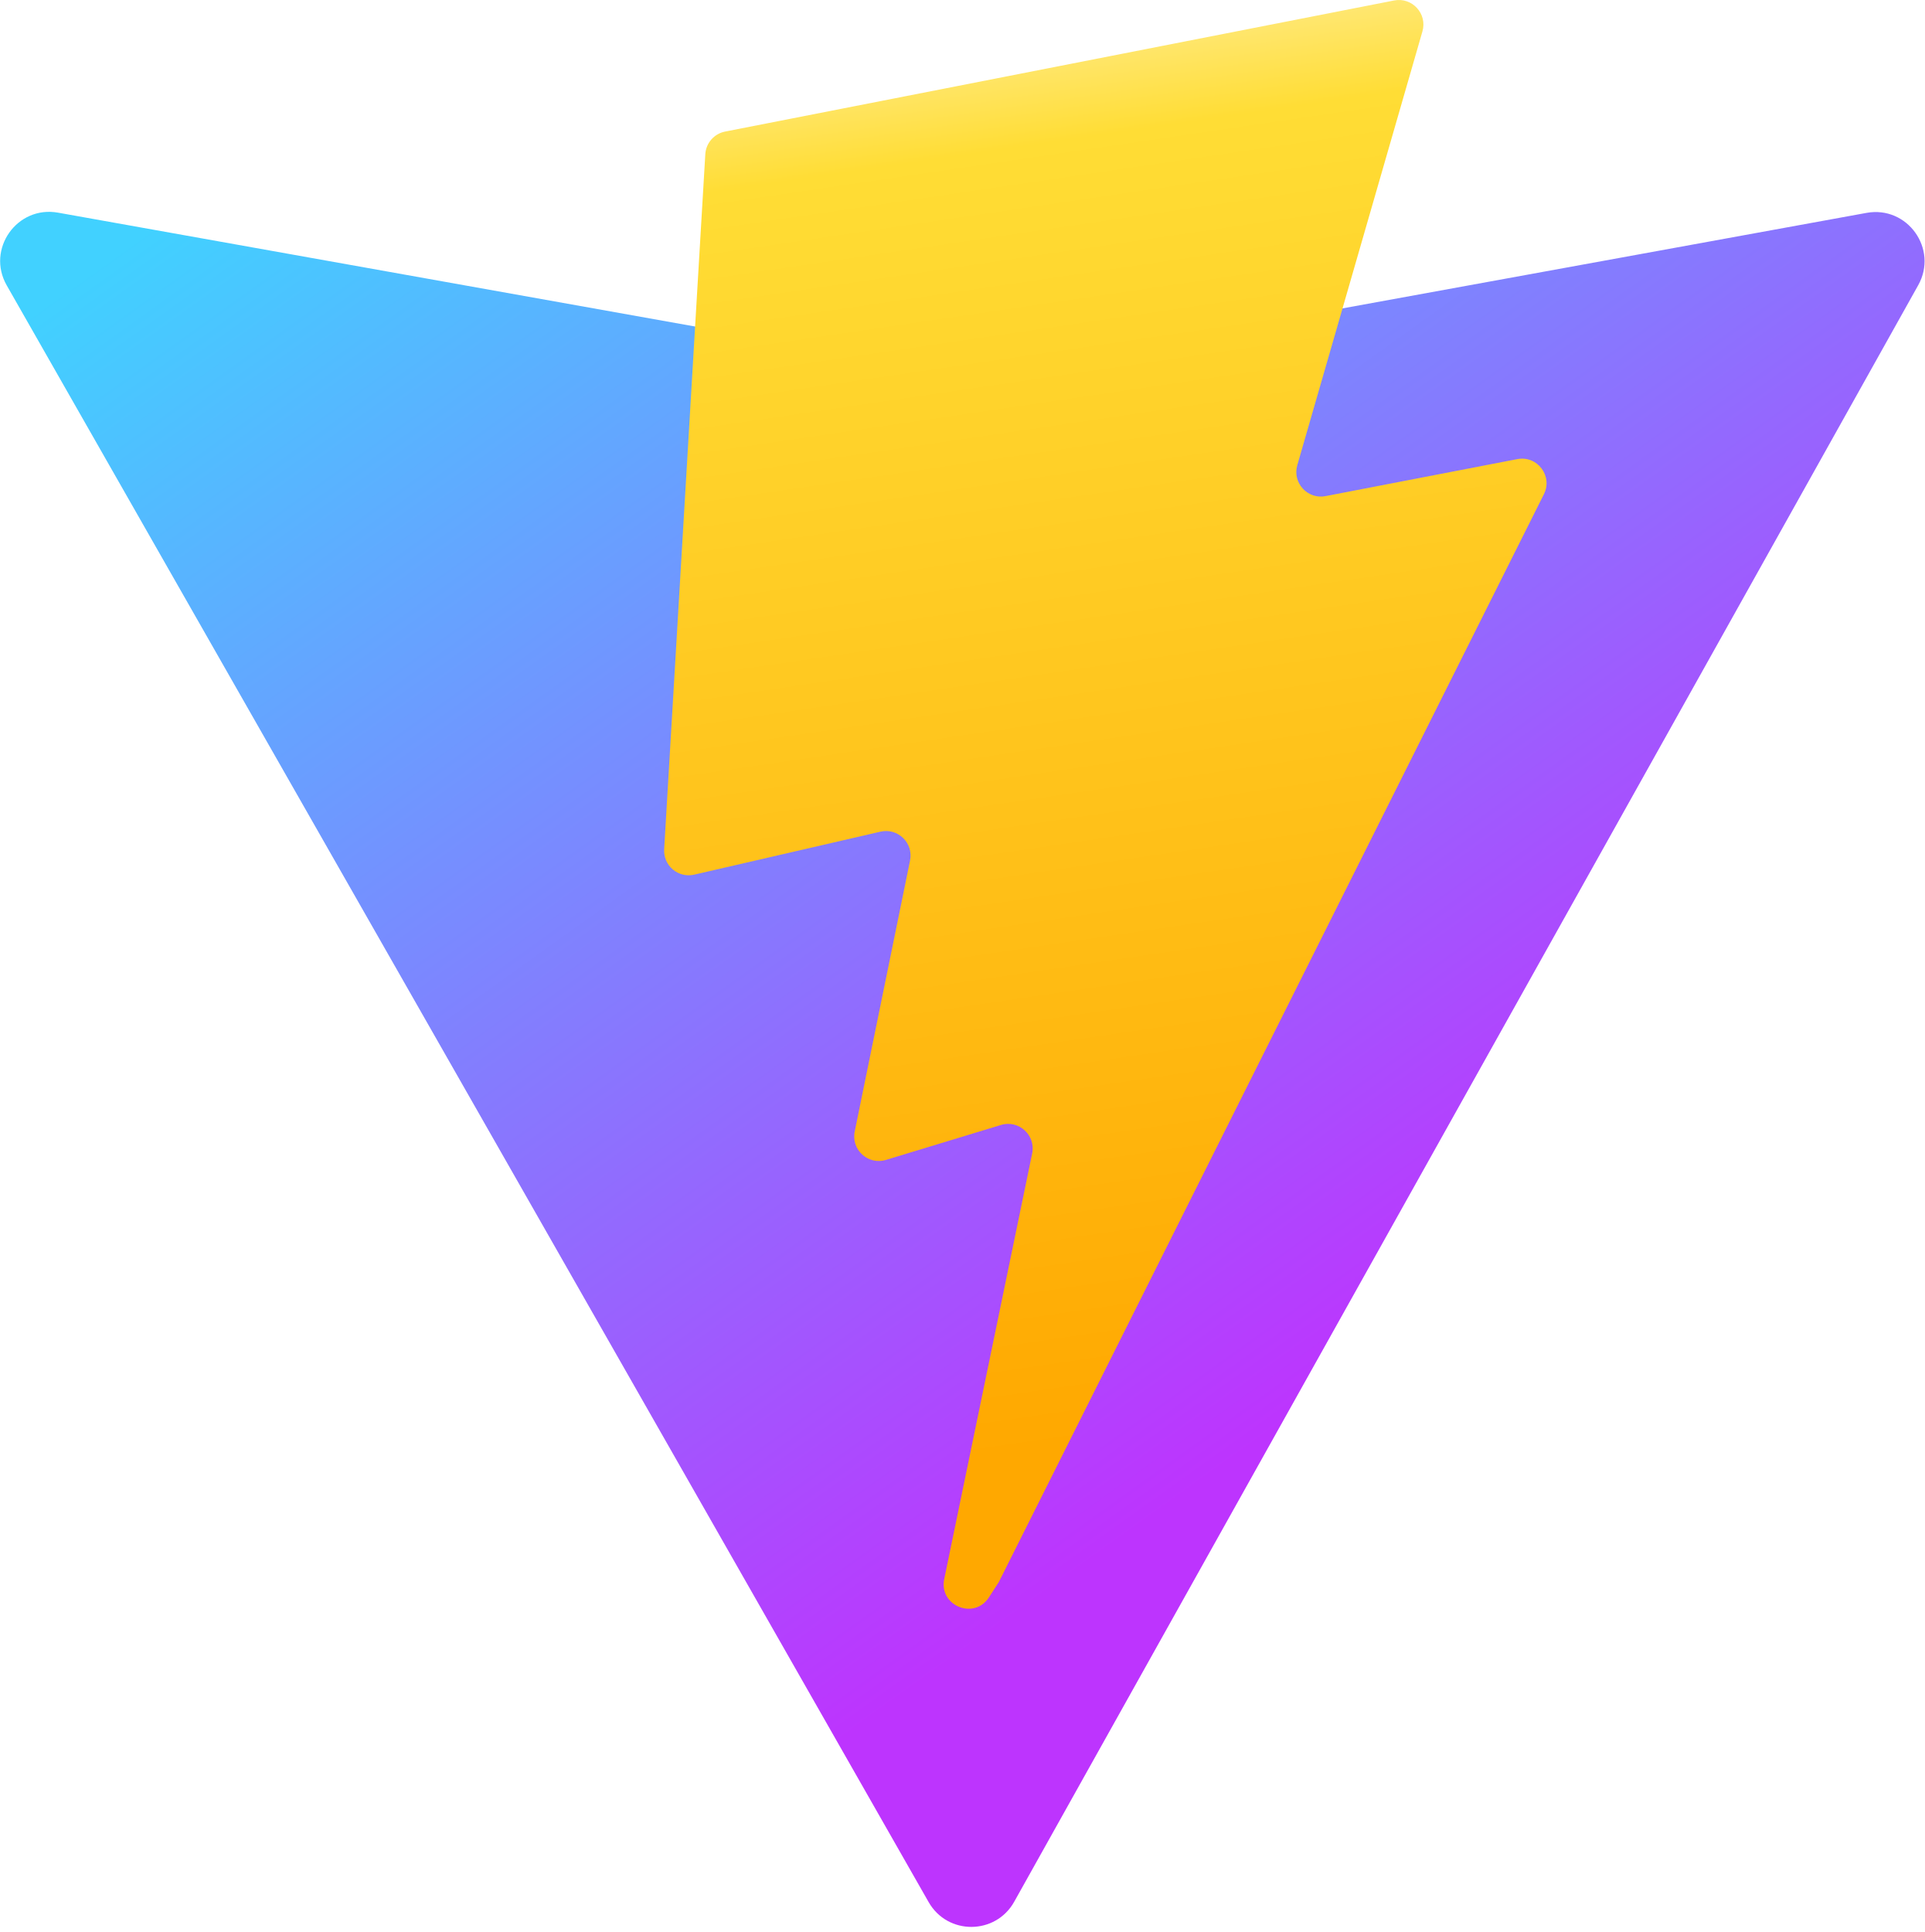
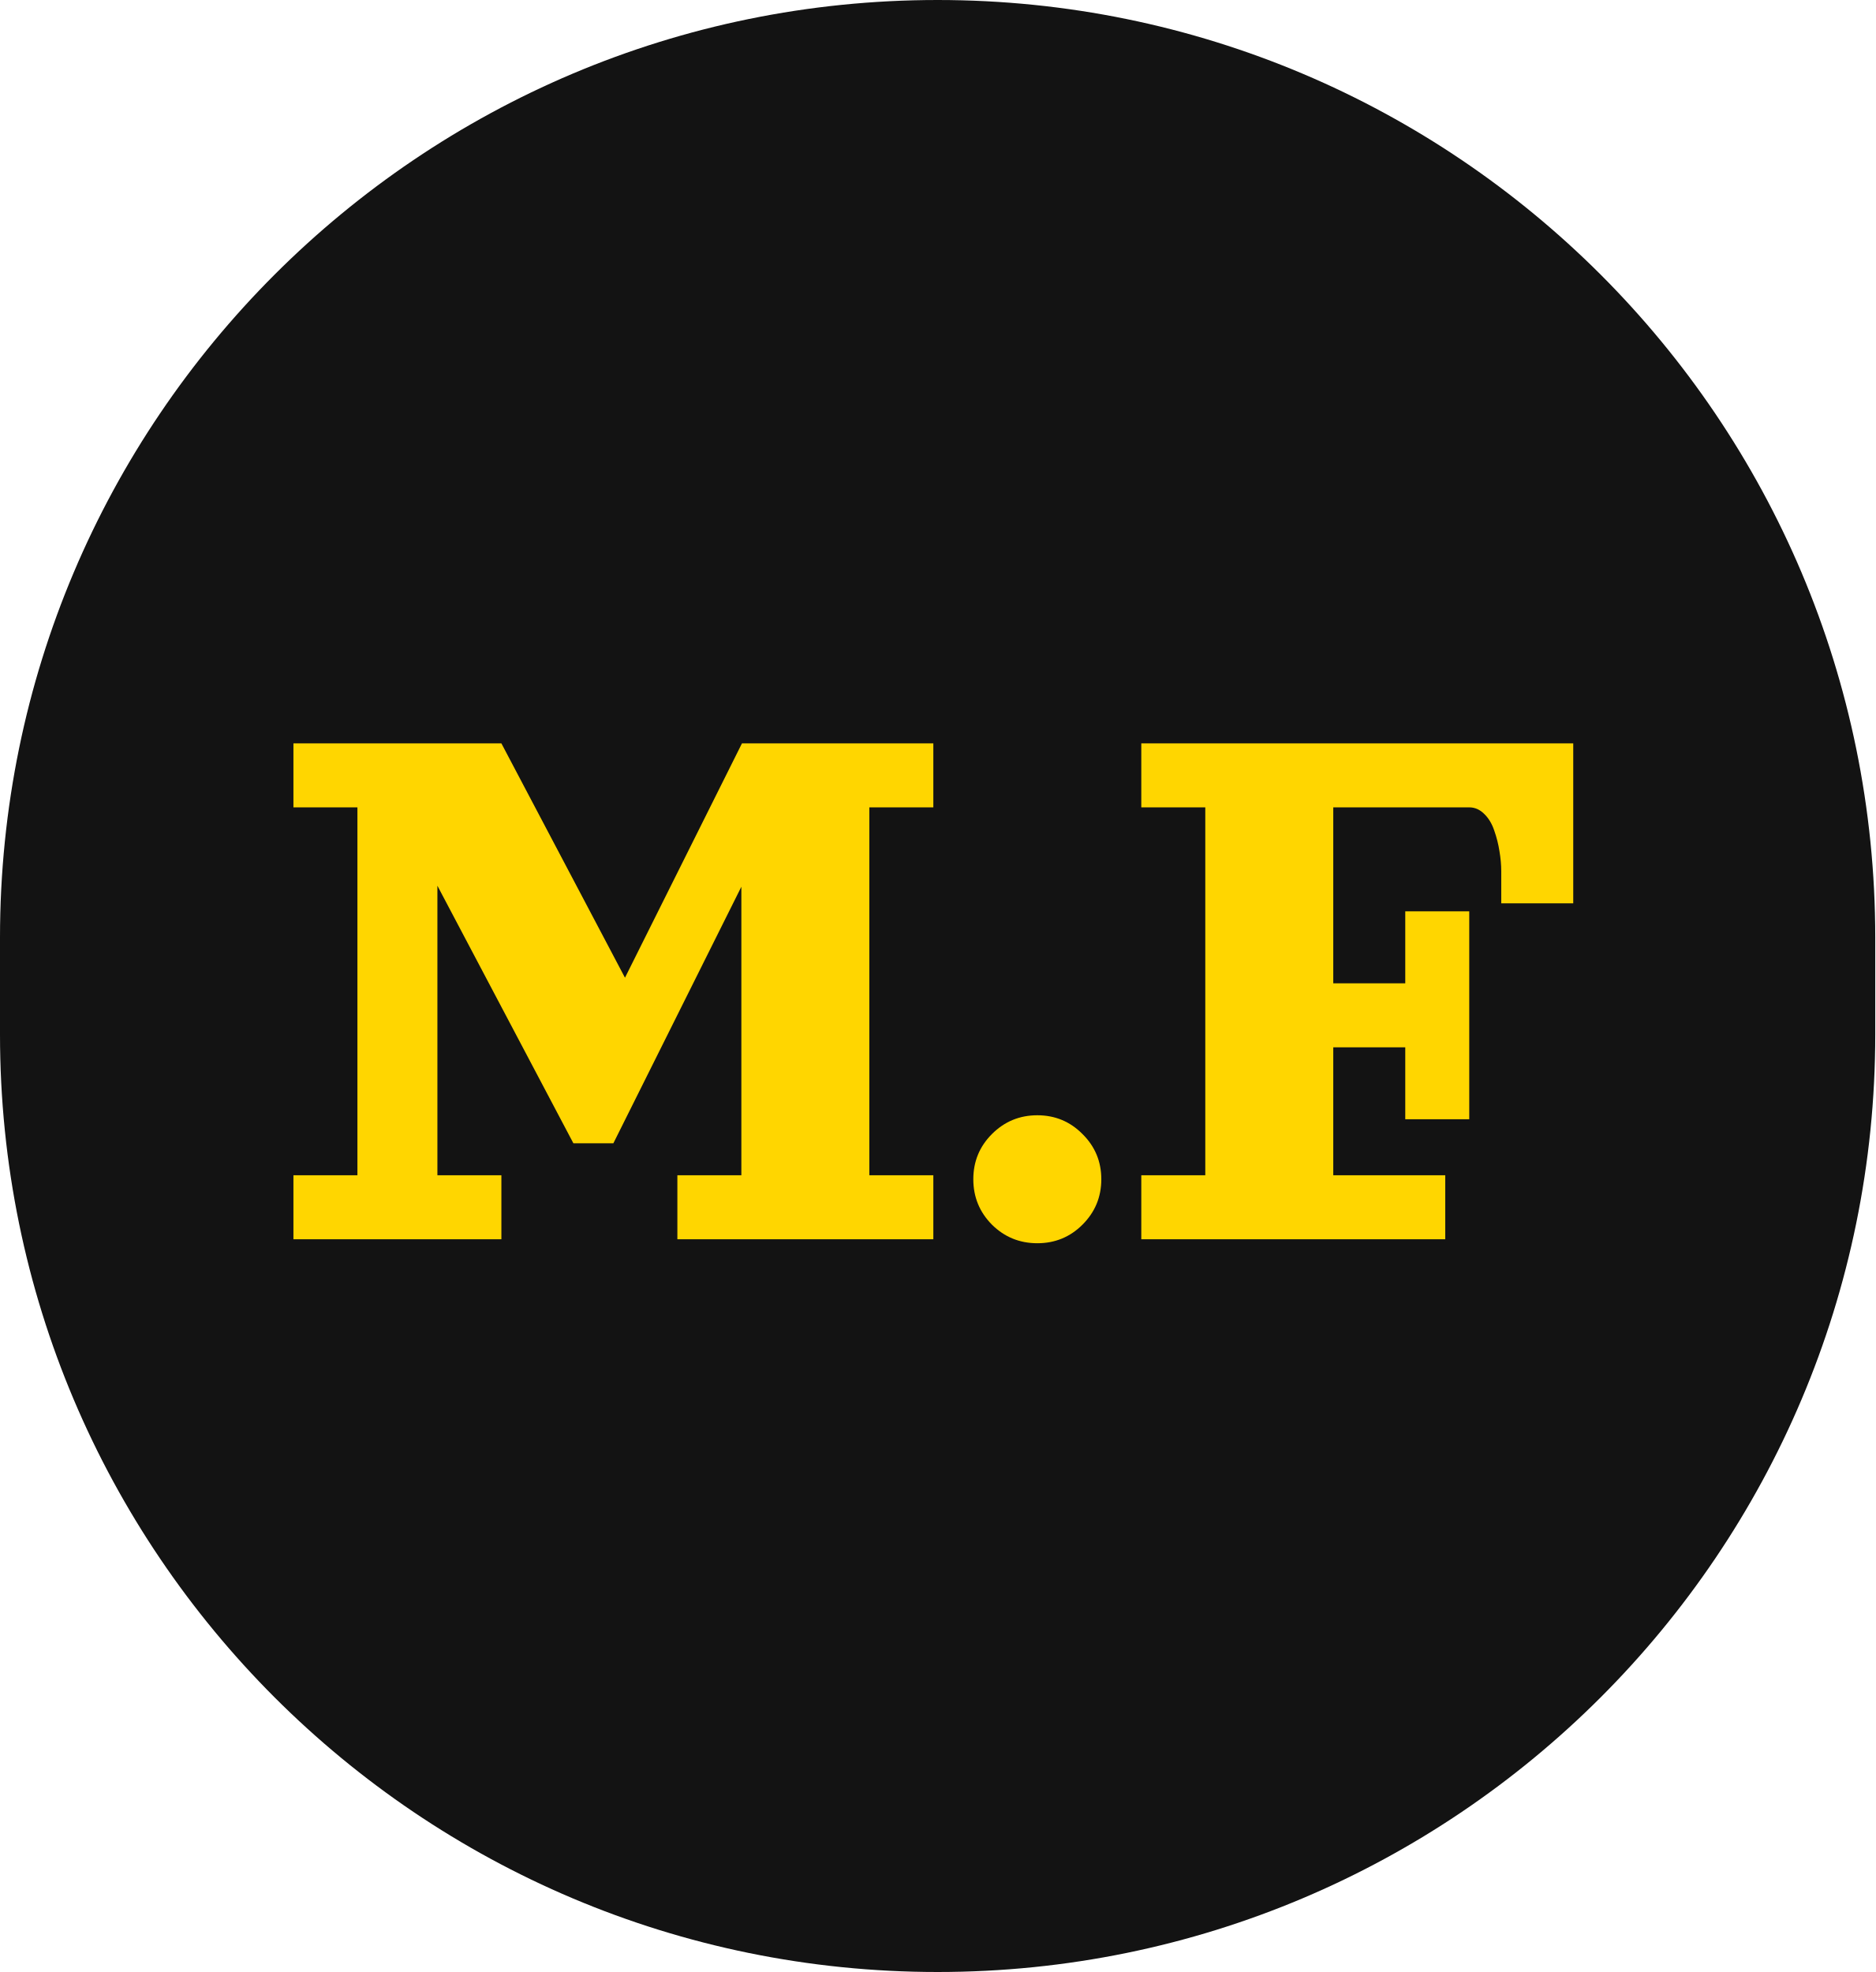
- <svg xmlns="http://www.w3.org/2000/svg" aria-hidden="true" role="img" class="iconify iconify--logos" width="31.88" height="32" preserveAspectRatio="xMidYMid meet" viewBox="0 0 256 257">
-   <defs>
-     <linearGradient id="IconifyId1813088fe1fbc01fb466" x1="-.828%" x2="57.636%" y1="7.652%" y2="78.411%">
-       <stop offset="0%" stop-color="#41D1FF" />
-       <stop offset="100%" stop-color="#BD34FE" />
-     </linearGradient>
-     <linearGradient id="IconifyId1813088fe1fbc01fb467" x1="43.376%" x2="50.316%" y1="2.242%" y2="89.03%">
-       <stop offset="0%" stop-color="#FFEA83" />
-       <stop offset="8.333%" stop-color="#FFDD35" />
-       <stop offset="100%" stop-color="#FFA800" />
-     </linearGradient>
-   </defs>
-   <path fill="url(#IconifyId1813088fe1fbc01fb466)" d="M255.153 37.938L134.897 252.976c-2.483 4.44-8.862 4.466-11.382.048L.875 37.958c-2.746-4.814 1.371-10.646 6.827-9.67l120.385 21.517a6.537 6.537 0 0 0 2.322-.004l117.867-21.483c5.438-.991 9.574 4.796 6.877 9.62Z" />
-   <path fill="url(#IconifyId1813088fe1fbc01fb467)" d="M185.432.063L96.44 17.501a3.268 3.268 0 0 0-2.634 3.014l-5.474 92.456a3.268 3.268 0 0 0 3.997 3.378l24.777-5.718c2.318-.535 4.413 1.507 3.936 3.838l-7.361 36.047c-.495 2.426 1.782 4.5 4.151 3.78l15.304-4.649c2.372-.72 4.652 1.36 4.15 3.788l-11.698 56.621c-.732 3.542 3.979 5.473 5.943 2.437l1.313-2.028l72.516-144.72c1.215-2.423-.88-5.186-3.54-4.672l-25.505 4.922c-2.396.462-4.435-1.77-3.759-4.114l16.646-57.705c.677-2.35-1.37-4.583-3.769-4.113Z" />
+ <svg xmlns="http://www.w3.org/2000/svg" width="174" height="183" viewBox="0 0 174 183" fill="none">
+   <rect width="174" height="183" rx="87" fill="#131313" />
+   <path d="M27.227 68.984H46.523L57.99 90.731L68.845 68.984H86.602V74.922H80.664V109.062H86.602V115H62.852V109.062H68.789V82.288L56.914 106.094H53.203L40.586 82.195V109.062H46.523V115H27.227V109.062H33.164V74.922H27.227V68.984ZM92.038 113.646C90.888 112.483 90.312 111.079 90.312 109.434C90.312 107.788 90.888 106.391 92.038 105.24C93.201 104.077 94.605 103.496 96.25 103.496C97.895 103.496 99.293 104.077 100.443 105.24C101.606 106.391 102.188 107.788 102.188 109.434C102.188 111.079 101.606 112.483 100.443 113.646C99.293 114.796 97.895 115.371 96.25 115.371C94.605 115.371 93.201 114.796 92.038 113.646ZM134.102 109.062V115H105.898V109.062H111.836V74.922H105.898V68.984H145.977V83.828H139.297V80.859C139.297 80.253 139.241 79.629 139.13 78.985C139.031 78.342 138.87 77.705 138.647 77.074C138.437 76.443 138.128 75.93 137.72 75.534C137.312 75.126 136.848 74.922 136.328 74.922H123.711V91.25H130.391V84.57H136.328V103.867H130.391V97.188H123.711V109.062H134.102Z" fill="#FFD600" />
</svg>
